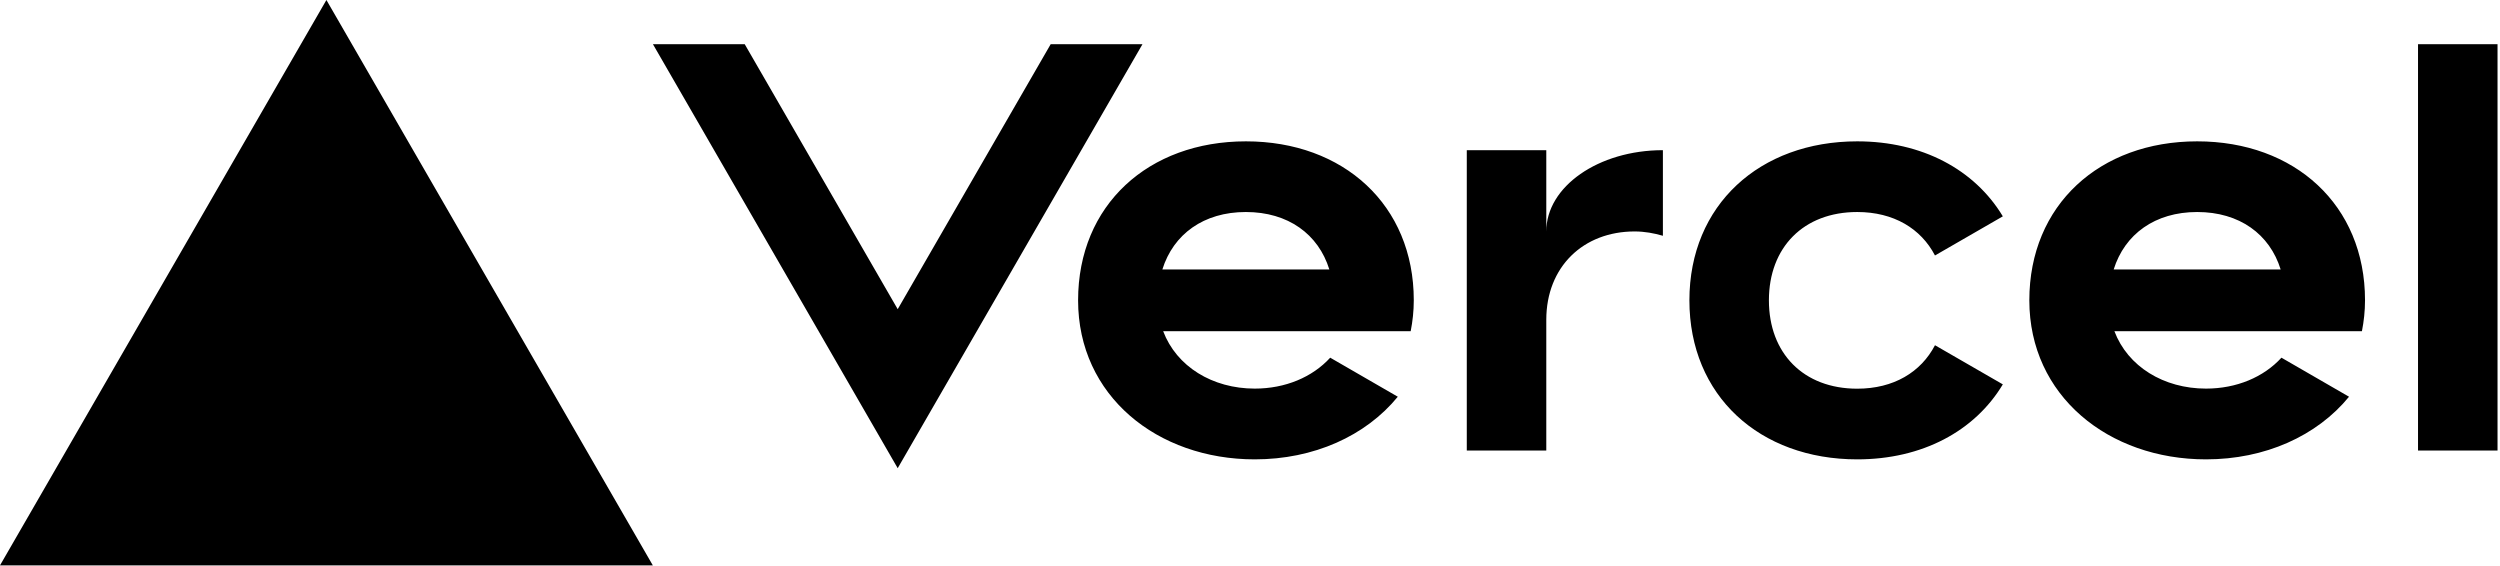
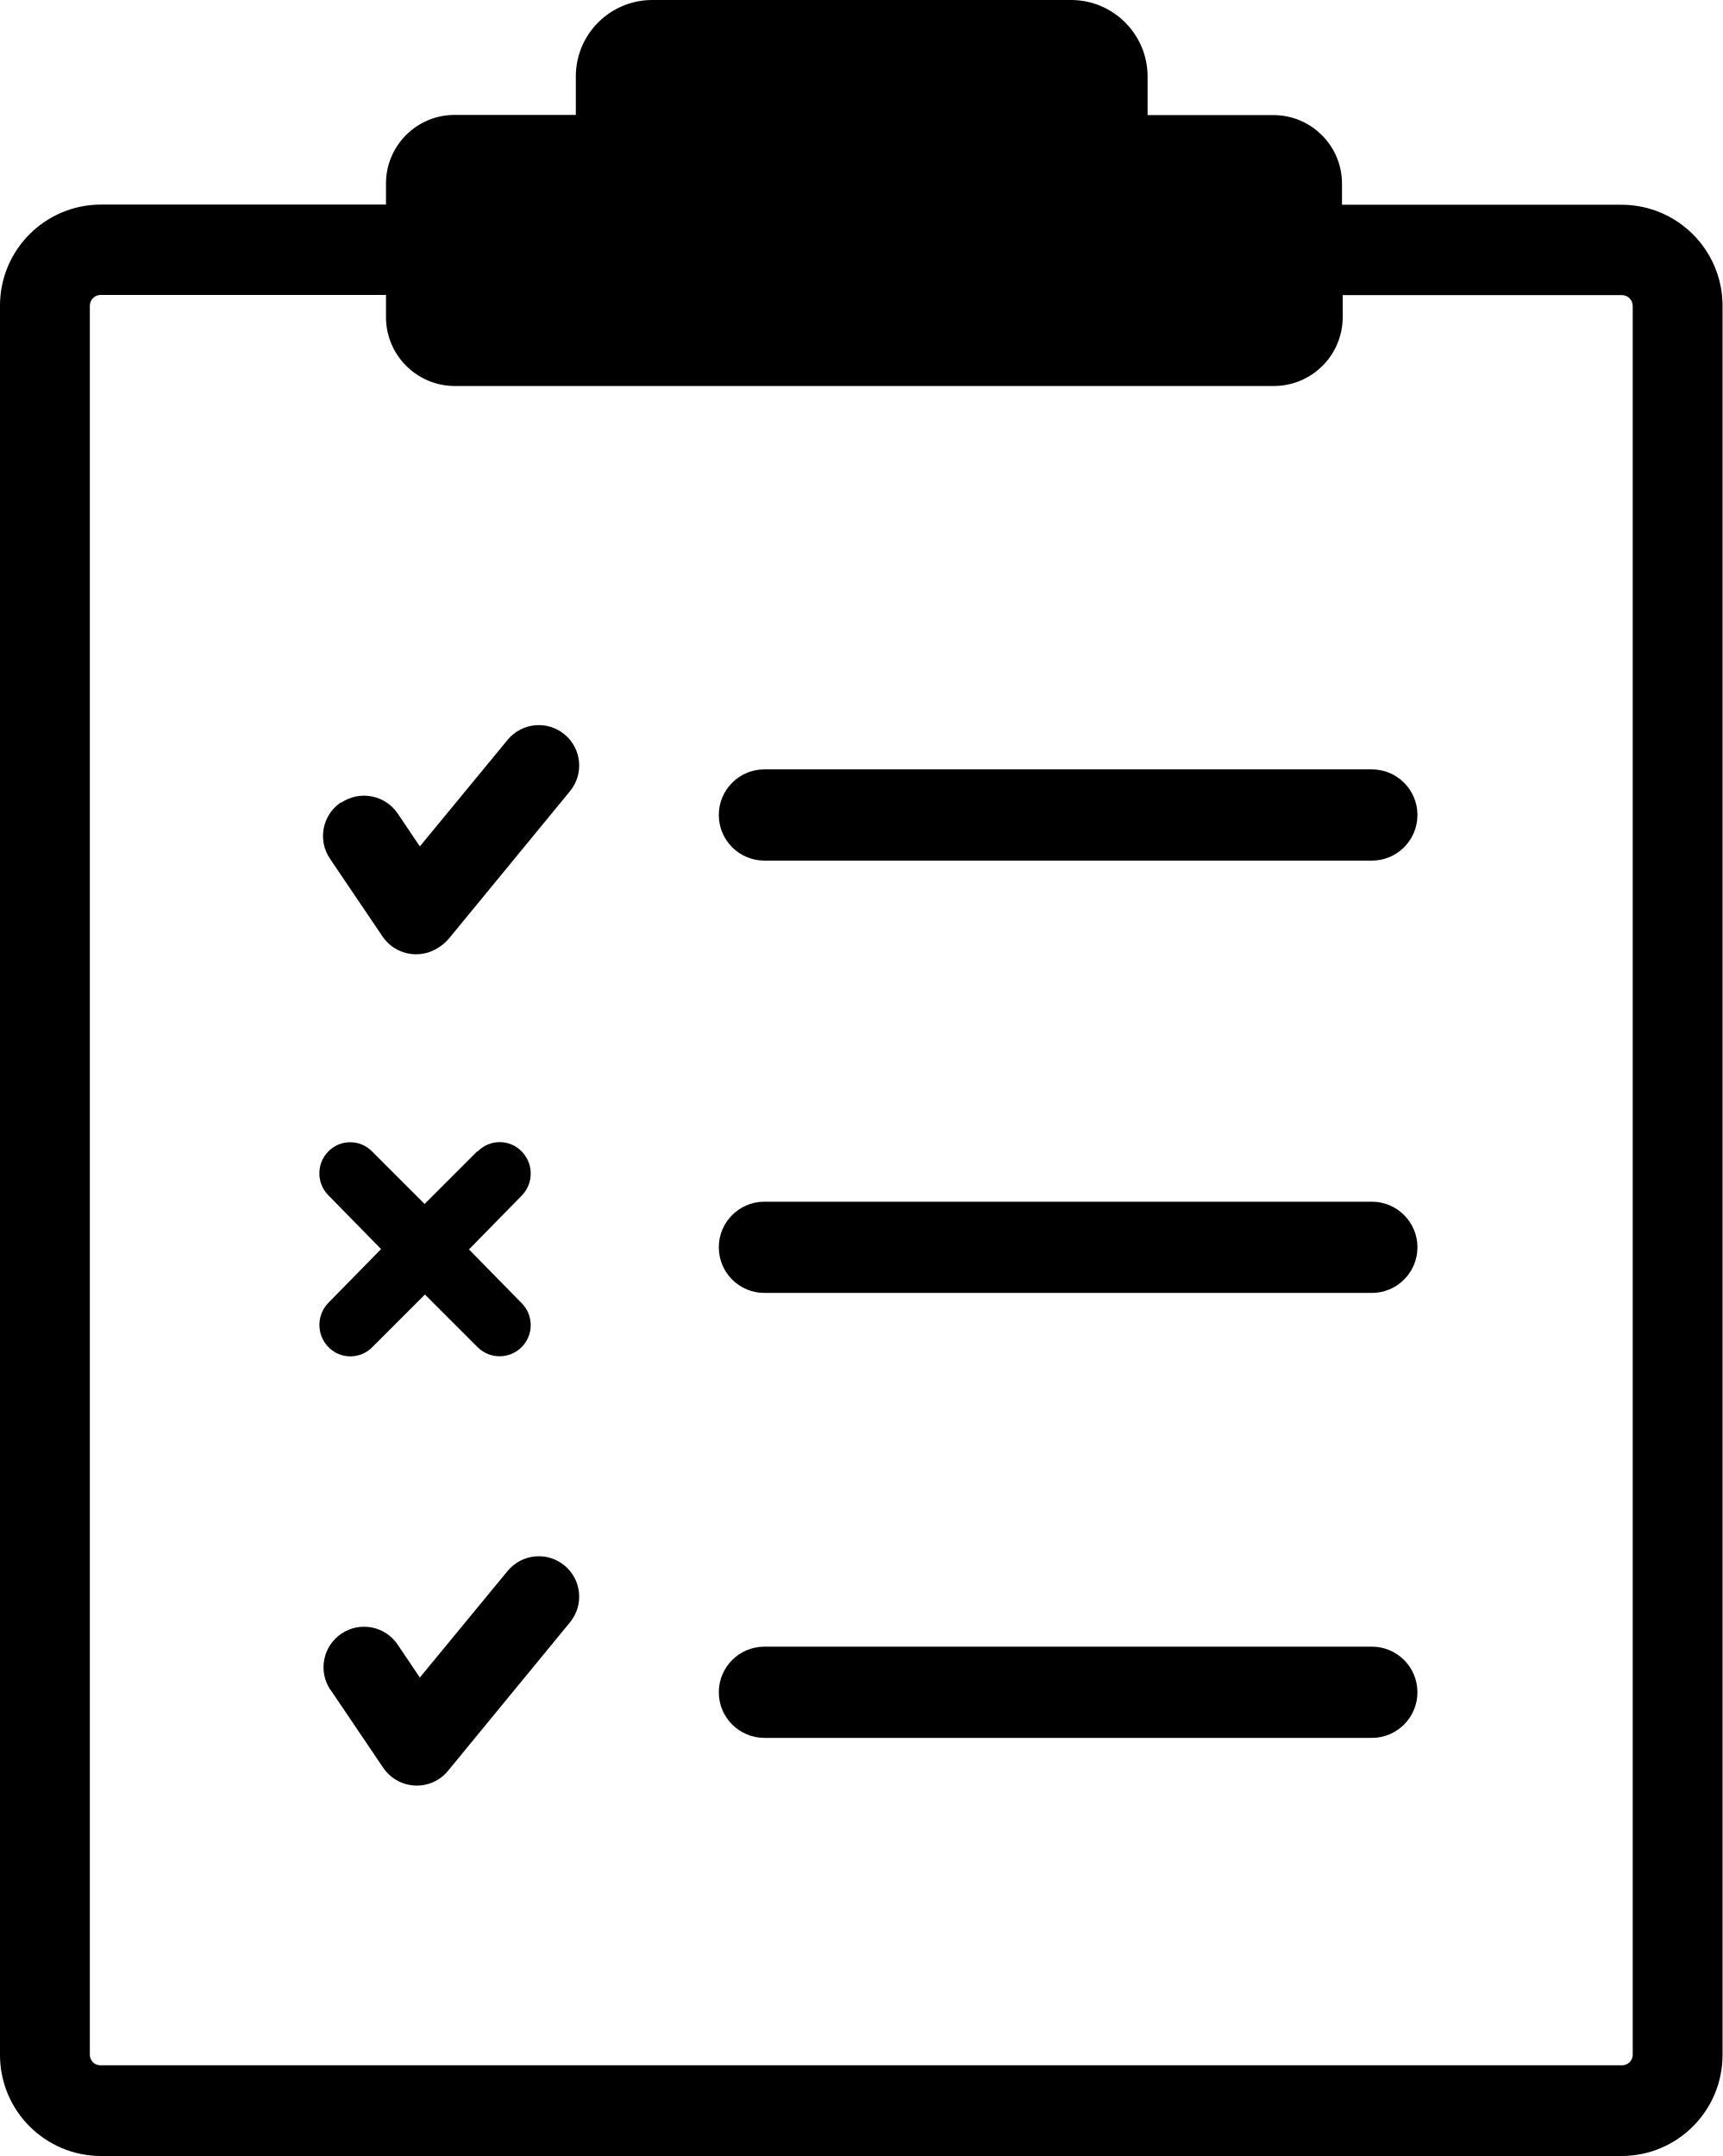
- <svg xmlns="http://www.w3.org/2000/svg" width="283" height="64" viewBox="0 0 283 64" fill="none">
-   <path d="M141.04 16c-11.04 0-19 7.2-19 18s8.96 18 20 18c6.67 0 12.55-2.64 16.19-7.09l-7.65-4.42c-2.02 2.21-5.09 3.5-8.54 3.5-4.79 0-8.86-2.5-10.37-6.5h28.02c.22-1.12.35-2.28.35-3.5 0-10.79-7.96-17.99-19-17.99zm-9.46 14.5c1.25-3.99 4.67-6.5 9.45-6.5 4.79 0 8.21 2.51 9.45 6.5h-18.9zM248.72 16c-11.04 0-19 7.2-19 18s8.96 18 20 18c6.67 0 12.55-2.64 16.19-7.09l-7.65-4.42c-2.02 2.21-5.09 3.5-8.54 3.5-4.79 0-8.86-2.5-10.37-6.5h28.02c.22-1.12.35-2.28.35-3.5 0-10.79-7.96-17.99-19-17.99zm-9.45 14.5c1.25-3.99 4.67-6.5 9.45-6.5 4.79 0 8.21 2.51 9.45 6.5h-18.9zM200.24 34c0 6 3.92 10 10 10 4.12 0 7.21-1.87 8.8-4.92l7.68 4.43c-3.18 5.3-9.14 8.49-16.48 8.49-11.05 0-19-7.2-19-18s7.96-18 19-18c7.34 0 13.29 3.19 16.48 8.49l-7.68 4.43c-1.59-3.05-4.68-4.92-8.8-4.92-6.07 0-10 4-10 10zm82.48-29v46h-9V5h9zM36.95 0L73.9 64H0L36.95 0zm92.38 5l-27.71 48L73.91 5H84.3l17.32 30 17.32-30h10.39zm58.91 12v9.69c-1-.29-2.06-.49-3.2-.49-5.81 0-10 4-10 10V51h-9V17h9v9.2c0-5.08 5.91-9.2 13.2-9.2z" fill="#000" />
+ <svg xmlns="http://www.w3.org/2000/svg" id="Layer_1" data-name="Layer 1" viewBox="0 0 98.18 122.88">
+   <defs>
+     <style>.cls-1{fill-rule:evenodd;}</style>
+   </defs>
+   <path class="cls-1" d="M27.23,65.62a1.75,1.75,0,0,1,2.5,0,1.8,1.8,0,0,1,0,2.53l-3,3.06,3,3.06a1.77,1.77,0,0,1-2.51,2.51l-3-3-3,3a1.75,1.75,0,0,1-2.5,0,1.81,1.81,0,0,1,0-2.53l3-3.06-3-3.06a1.78,1.78,0,0,1,0-2.51,1.74,1.74,0,0,1,2.48,0l3,3,3-3ZM25.85,22A3.93,3.93,0,0,1,22,18.12V16.81H5.71a.62.62,0,0,0-.59.6v99.71a.6.6,0,0,0,.59.59H92.47a.6.6,0,0,0,.59-.59V17.41a.62.62,0,0,0-.59-.59H76.53v1.31A3.93,3.93,0,0,1,72.65,22ZM5.75,122.88A5.76,5.76,0,0,1,0,117.13V17.41a5.76,5.76,0,0,1,5.75-5.75H22V10.44A3.91,3.91,0,0,1,25.9,6.55h6.92V4.3A4.36,4.36,0,0,1,37.11,0h24a4.37,4.37,0,0,1,4.3,4.3V6.56H72.6a3.91,3.91,0,0,1,3.89,3.89v1.22H92.43a5.76,5.76,0,0,1,5.75,5.75v99.71a5.76,5.76,0,0,1-5.75,5.75ZM78.19,99.05a2.6,2.6,0,0,0,0-5.2H43.57a2.6,2.6,0,1,0,0,5.2H78.19Zm0-50a2.6,2.6,0,1,0,0-5.2H43.57a2.6,2.6,0,0,0,0,5.2Zm0,24.64a2.6,2.6,0,1,0,0-5.2H43.57a2.6,2.6,0,1,0,0,5.2ZM18.83,96.31a2.31,2.31,0,0,1,3.84-2.57l1.26,1.87,5-6.07a2.3,2.3,0,1,1,3.56,2.92l-6.9,8.4a2.49,2.49,0,0,1-.55.52,2.31,2.31,0,0,1-3.2-.63l-3-4.44Zm.63-50.57a2.32,2.32,0,0,1,3.21.63l1.26,1.87,5-6.07a2.3,2.3,0,1,1,3.56,2.92l-6.9,8.4A2.49,2.49,0,0,1,25,54a2.31,2.31,0,0,1-3.2-.63l-3-4.44h0a2.31,2.31,0,0,1,.63-3.2Z" />
</svg>
